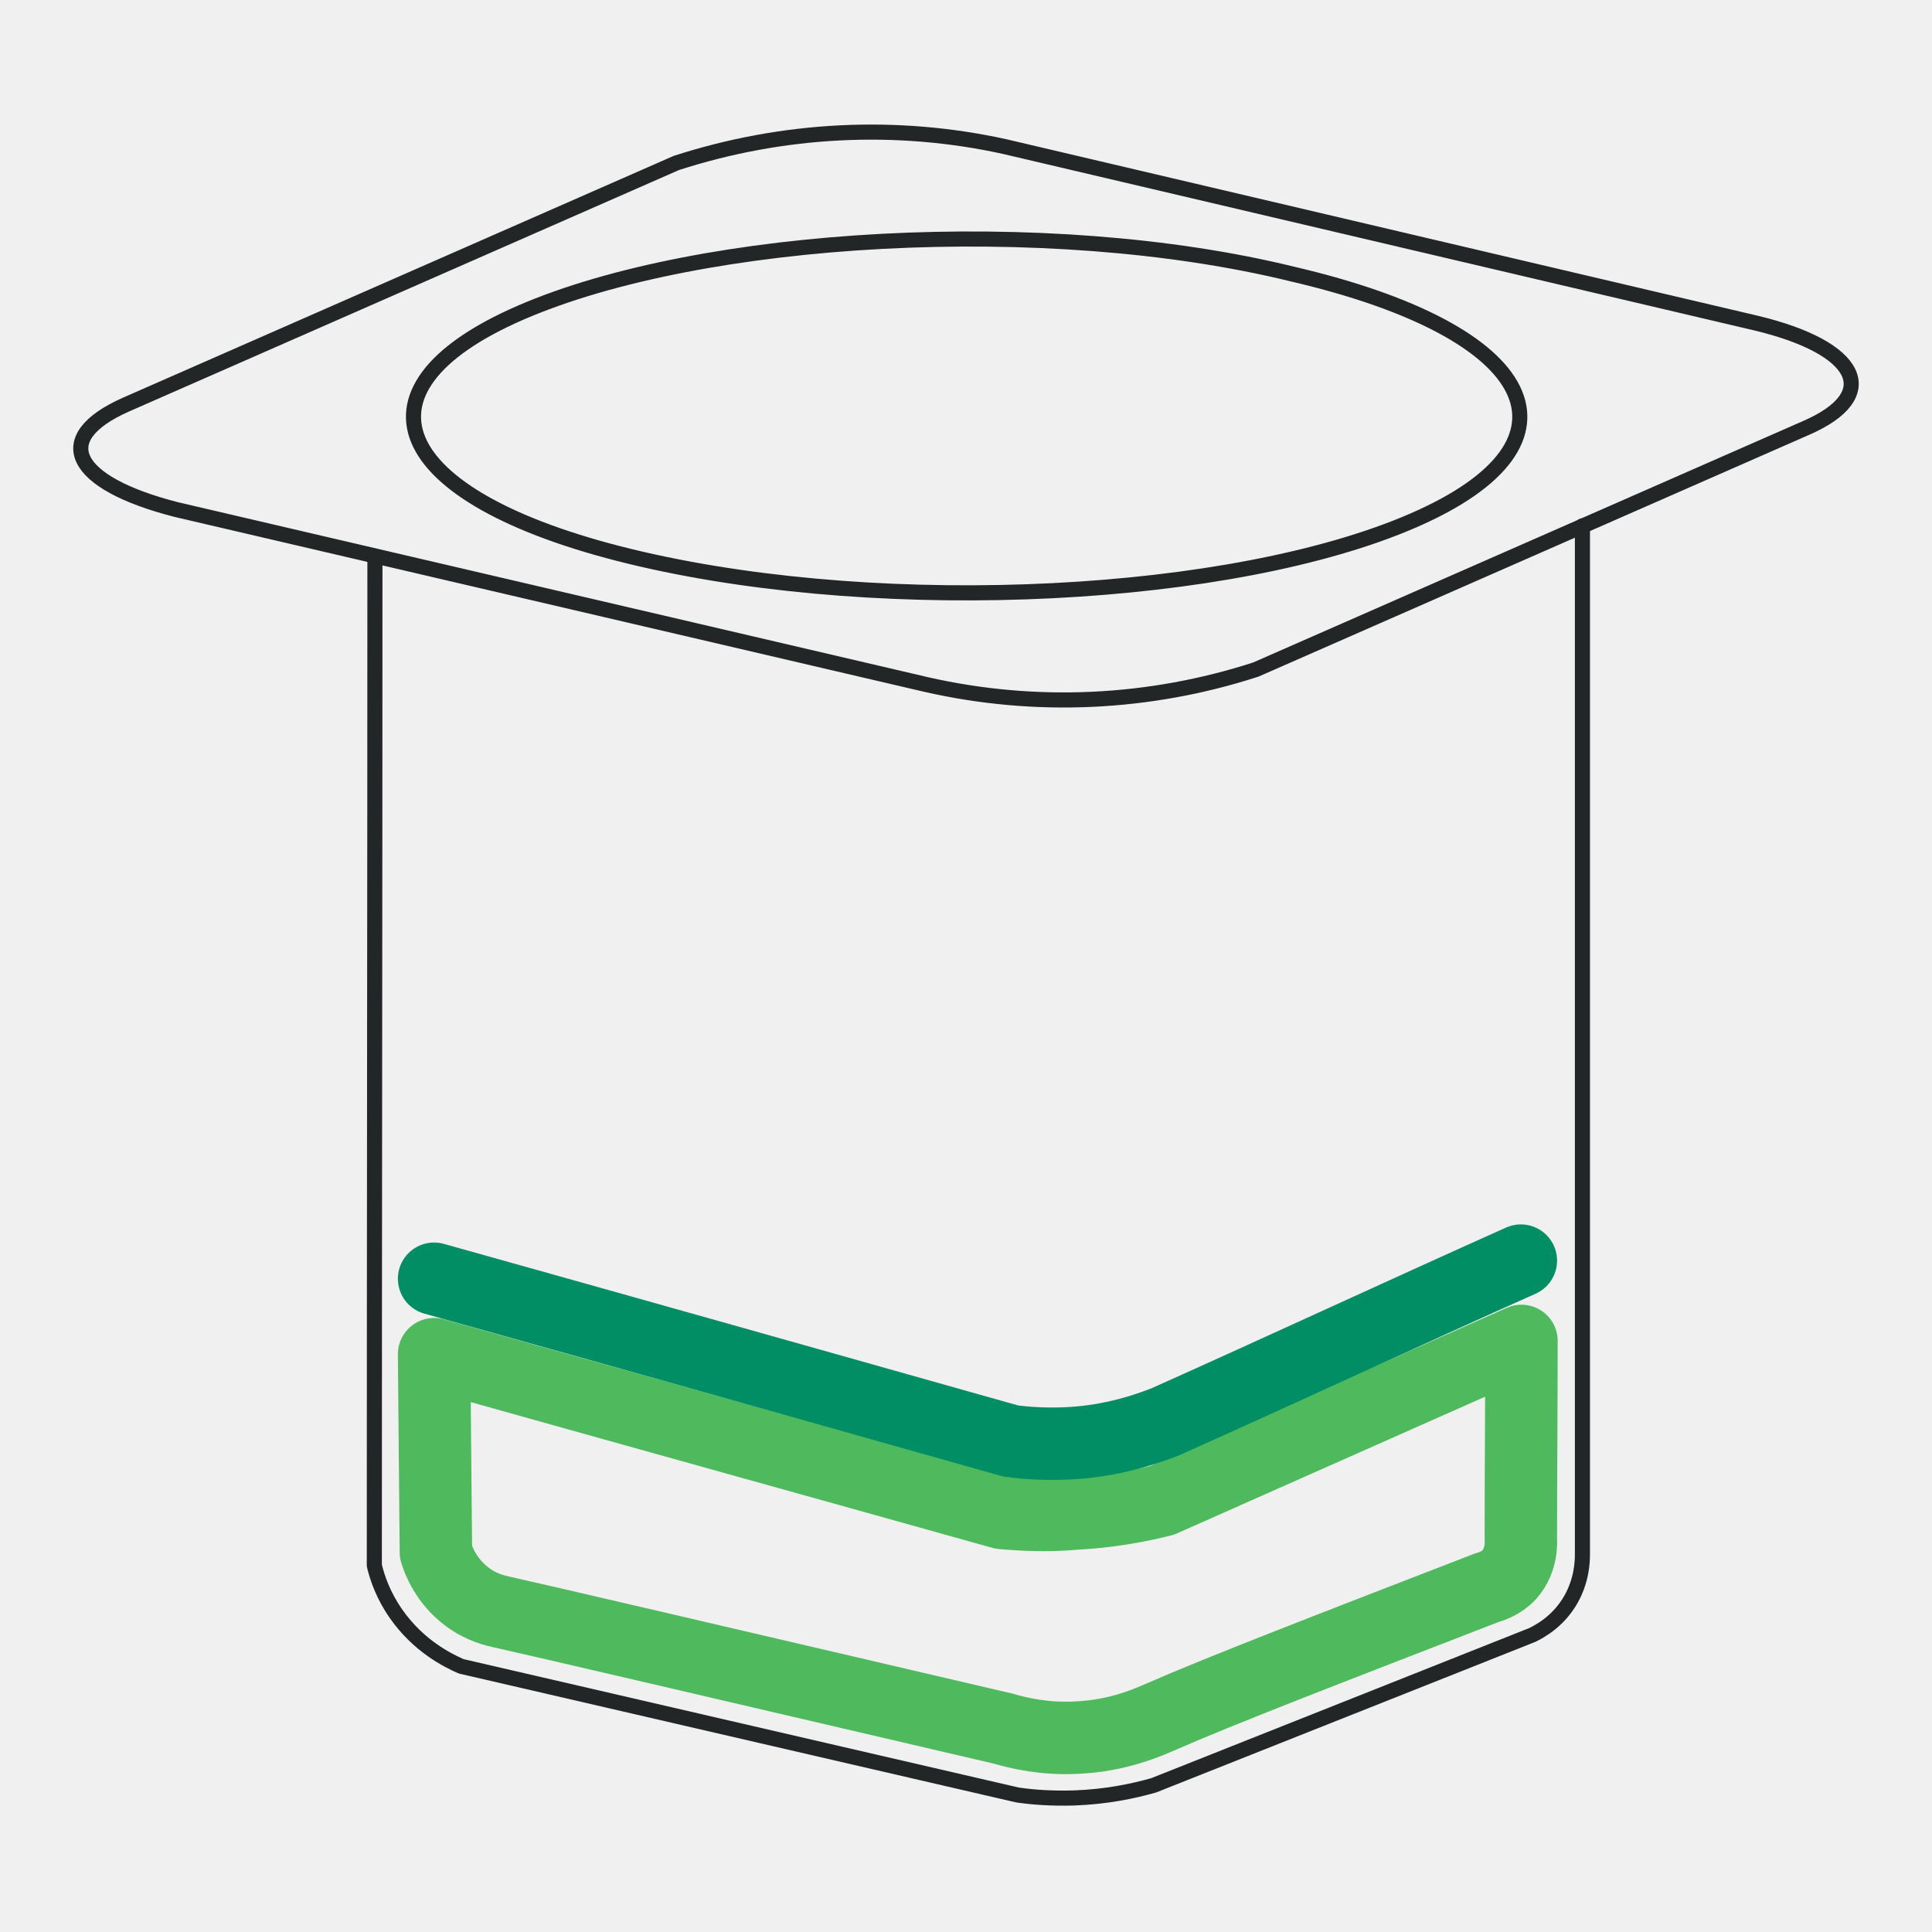
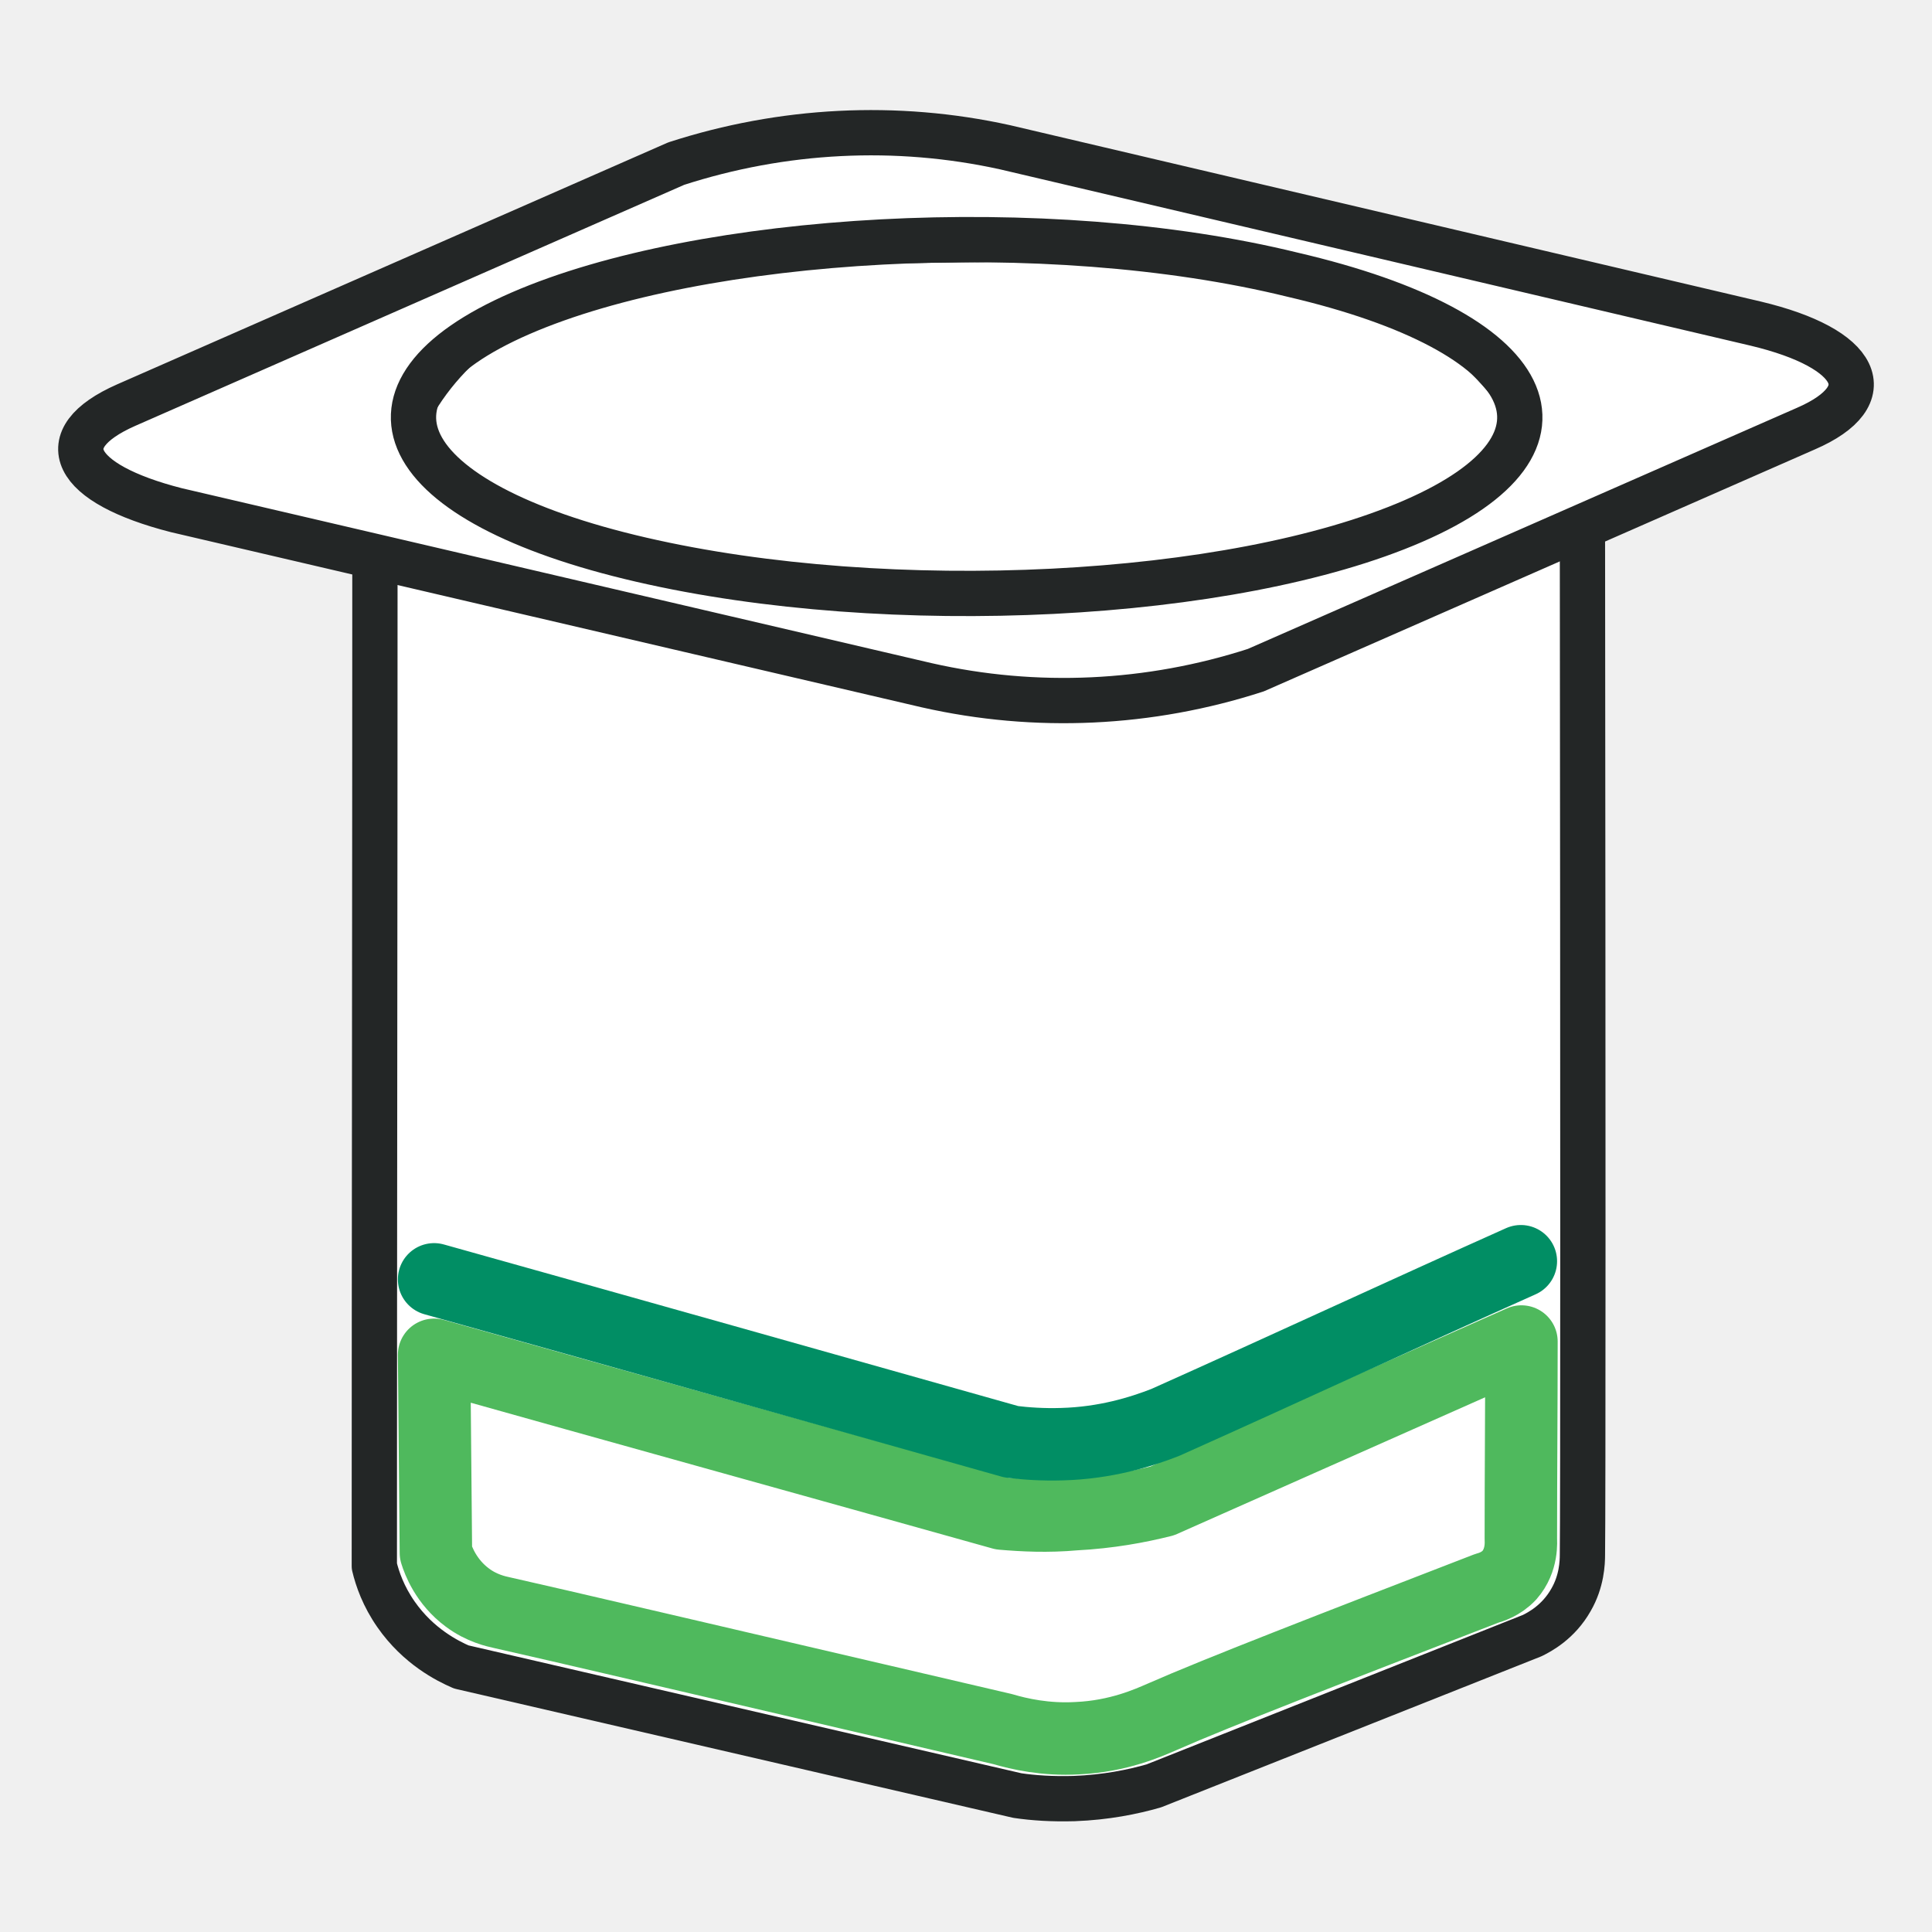
- <svg xmlns="http://www.w3.org/2000/svg" viewBox="0 0 32 32">
-   <g fill="none" stroke-linecap="round" stroke-linejoin="round">
-     <g stroke="#232626" stroke-width="0.25">
-       <path d="M6.21,9.21c0,5.57-0.01,11.15-0.01,16.72c0.05,0.21,0.15,0.5,0.36,0.8c0.37,0.53,0.85,0.77,1.08,0.87         c3.07,0.71,6.14,1.42,9.21,2.13c0.27,0.04,0.58,0.06,0.94,0.05c0.53-0.02,0.97-0.11,1.32-0.21c2.09-0.83,4.18-1.66,6.27-2.49         c0.12-0.06,0.43-0.22,0.64-0.59c0.18-0.32,0.19-0.62,0.19-0.75c0-5.68,0-11.35,0-17.03" />
-       <path d="M15.35,11.34L2.92,8.44C1.2,8,0.82,7.26,2.09,6.7l9.11-4c1.76-0.57,3.64-0.67,5.45-0.27l12.43,2.92c1.72,0.41,2.1,1.19,0.83,1.74         l-9.11,4C19.04,11.66,17.16,11.75,15.35,11.34z M21.41,4.54c-4.07-1-9.8-0.66-12.79,0.64s-2.11,3.13,2,4.08s9.8,0.66,12.79-0.64         S25.49,5.49,21.41,4.54z" />
+ <svg xmlns="http://www.w3.org/2000/svg" width="32px" height="32px" viewBox="0 0 32 32">
+   <g stroke-linecap="round" stroke-linejoin="round">
+     <g fill="#FFFFFF" stroke="#232626" stroke-width="0.75">
+       <path d="M6.21,9.22         c0,5.57-0.01,11.15-0.01,16.72c0.05,0.21,0.15,0.5,0.36,0.8c0.37,0.53,0.85,0.77,1.08,0.87c3.07,0.71,6.14,1.42,9.21,2.13         c0.27,0.04,0.58,0.06,0.94,0.05c0.53-0.02,0.97-0.11,1.32-0.21c2.09-0.83,4.18-1.66,6.27-2.49c0.12-0.06,0.43-0.22,0.64-0.59         c0.18-0.31,0.19-0.62,0.19-0.75c0.01-0.67,0.01-7.57,0-17.03c-0.2-0.71-0.58-1.7-1.38-2.59c-2.01-2.24-5.13-2.2-8.81-2.16         c-3.85,0.05-7.49,0.09-9.08,2.56C6.35,7.47,6.22,8.47,6.21,9.22z" />
+       <path d="M15.35,11.35         L2.92,8.45C1.2,8.01,0.82,7.27,2.09,6.71l9.11-4c1.76-0.57,3.64-0.67,5.45-0.27l12.43,2.92c1.72,0.41,2.1,1.19,0.83,1.74l-9.11,4         C19.04,11.67,17.16,11.76,15.35,11.35z M21.41,4.55c-4.07-1-9.8-0.66-12.79,0.64s-2.11,3.13,2,4.08s9.8,0.66,12.79-0.64         S25.49,5.5,21.41,4.55z" />
    </g>
-     <path stroke="#4FB95D" stroke-width="1.2" d="M16.6,25.06c-3.14-0.88-6.28-1.75-9.41-2.63c0.01,1.09,0.02,2.19,0.03,3.28       c0.04,0.13,0.17,0.48,0.52,0.74c0.24,0.18,0.48,0.23,0.57,0.25c0.59,0.13,3.84,0.89,8.3,1.93c0.27,0.08,0.71,0.18,1.23,0.15       c0.69-0.03,1.19-0.26,1.4-0.35c0.93-0.41,2.82-1.14,5.38-2.13c0.07-0.02,0.24-0.07,0.38-0.22c0.22-0.25,0.19-0.56,0.19-0.61       c0-1.09,0.01-2.17,0.01-3.26c-1.98,0.88-3.97,1.76-5.95,2.64c-0.4,0.1-0.88,0.19-1.45,0.22C17.35,25.11,16.95,25.09,16.6,25.06z" />
-     <path stroke="#018E64" stroke-width="1.2" d="M25.19,20.88c-1.9,0.85-3.99,1.82-5.89,2.67c-0.41,0.16-0.99,0.34-1.71,0.36       c-0.31,0.01-0.6-0.01-0.84-0.04c-3.19-0.9-6.38-1.8-9.56-2.69" />
+     <g fill="none" stroke-width="1.2">
+       <path stroke="#4FB95D" d="M16.6,25.07         c-3.14-0.88-6.28-1.75-9.41-2.63c0.01,1.09,0.02,2.19,0.03,3.28c0.04,0.13,0.17,0.48,0.52,0.74c0.24,0.18,0.48,0.23,0.57,0.25         c0.59,0.13,3.84,0.89,8.3,1.93c0.27,0.08,0.71,0.18,1.23,0.15c0.69-0.03,1.19-0.26,1.4-0.35c0.93-0.41,2.82-1.14,5.38-2.13         c0.07-0.02,0.24-0.07,0.38-0.22c0.22-0.25,0.19-0.56,0.19-0.61c0-1.09,0.01-2.17,0.01-3.26c-1.98,0.88-3.97,1.76-5.95,2.64         c-0.4,0.1-0.88,0.19-1.45,0.22C17.35,25.12,16.95,25.1,16.6,25.07z" />
+       <path fill="none" stroke="#018E64" d="M25.19,20.89c-1.9,0.85-3.99,1.82-5.89,2.67c-0.41,0.16-0.99,0.34-1.71,0.36         c-0.31,0.01-0.6-0.01-0.84-0.04c-3.19-0.9-6.38-1.8-9.56-2.69" />
+     </g>
  </g>
</svg>
